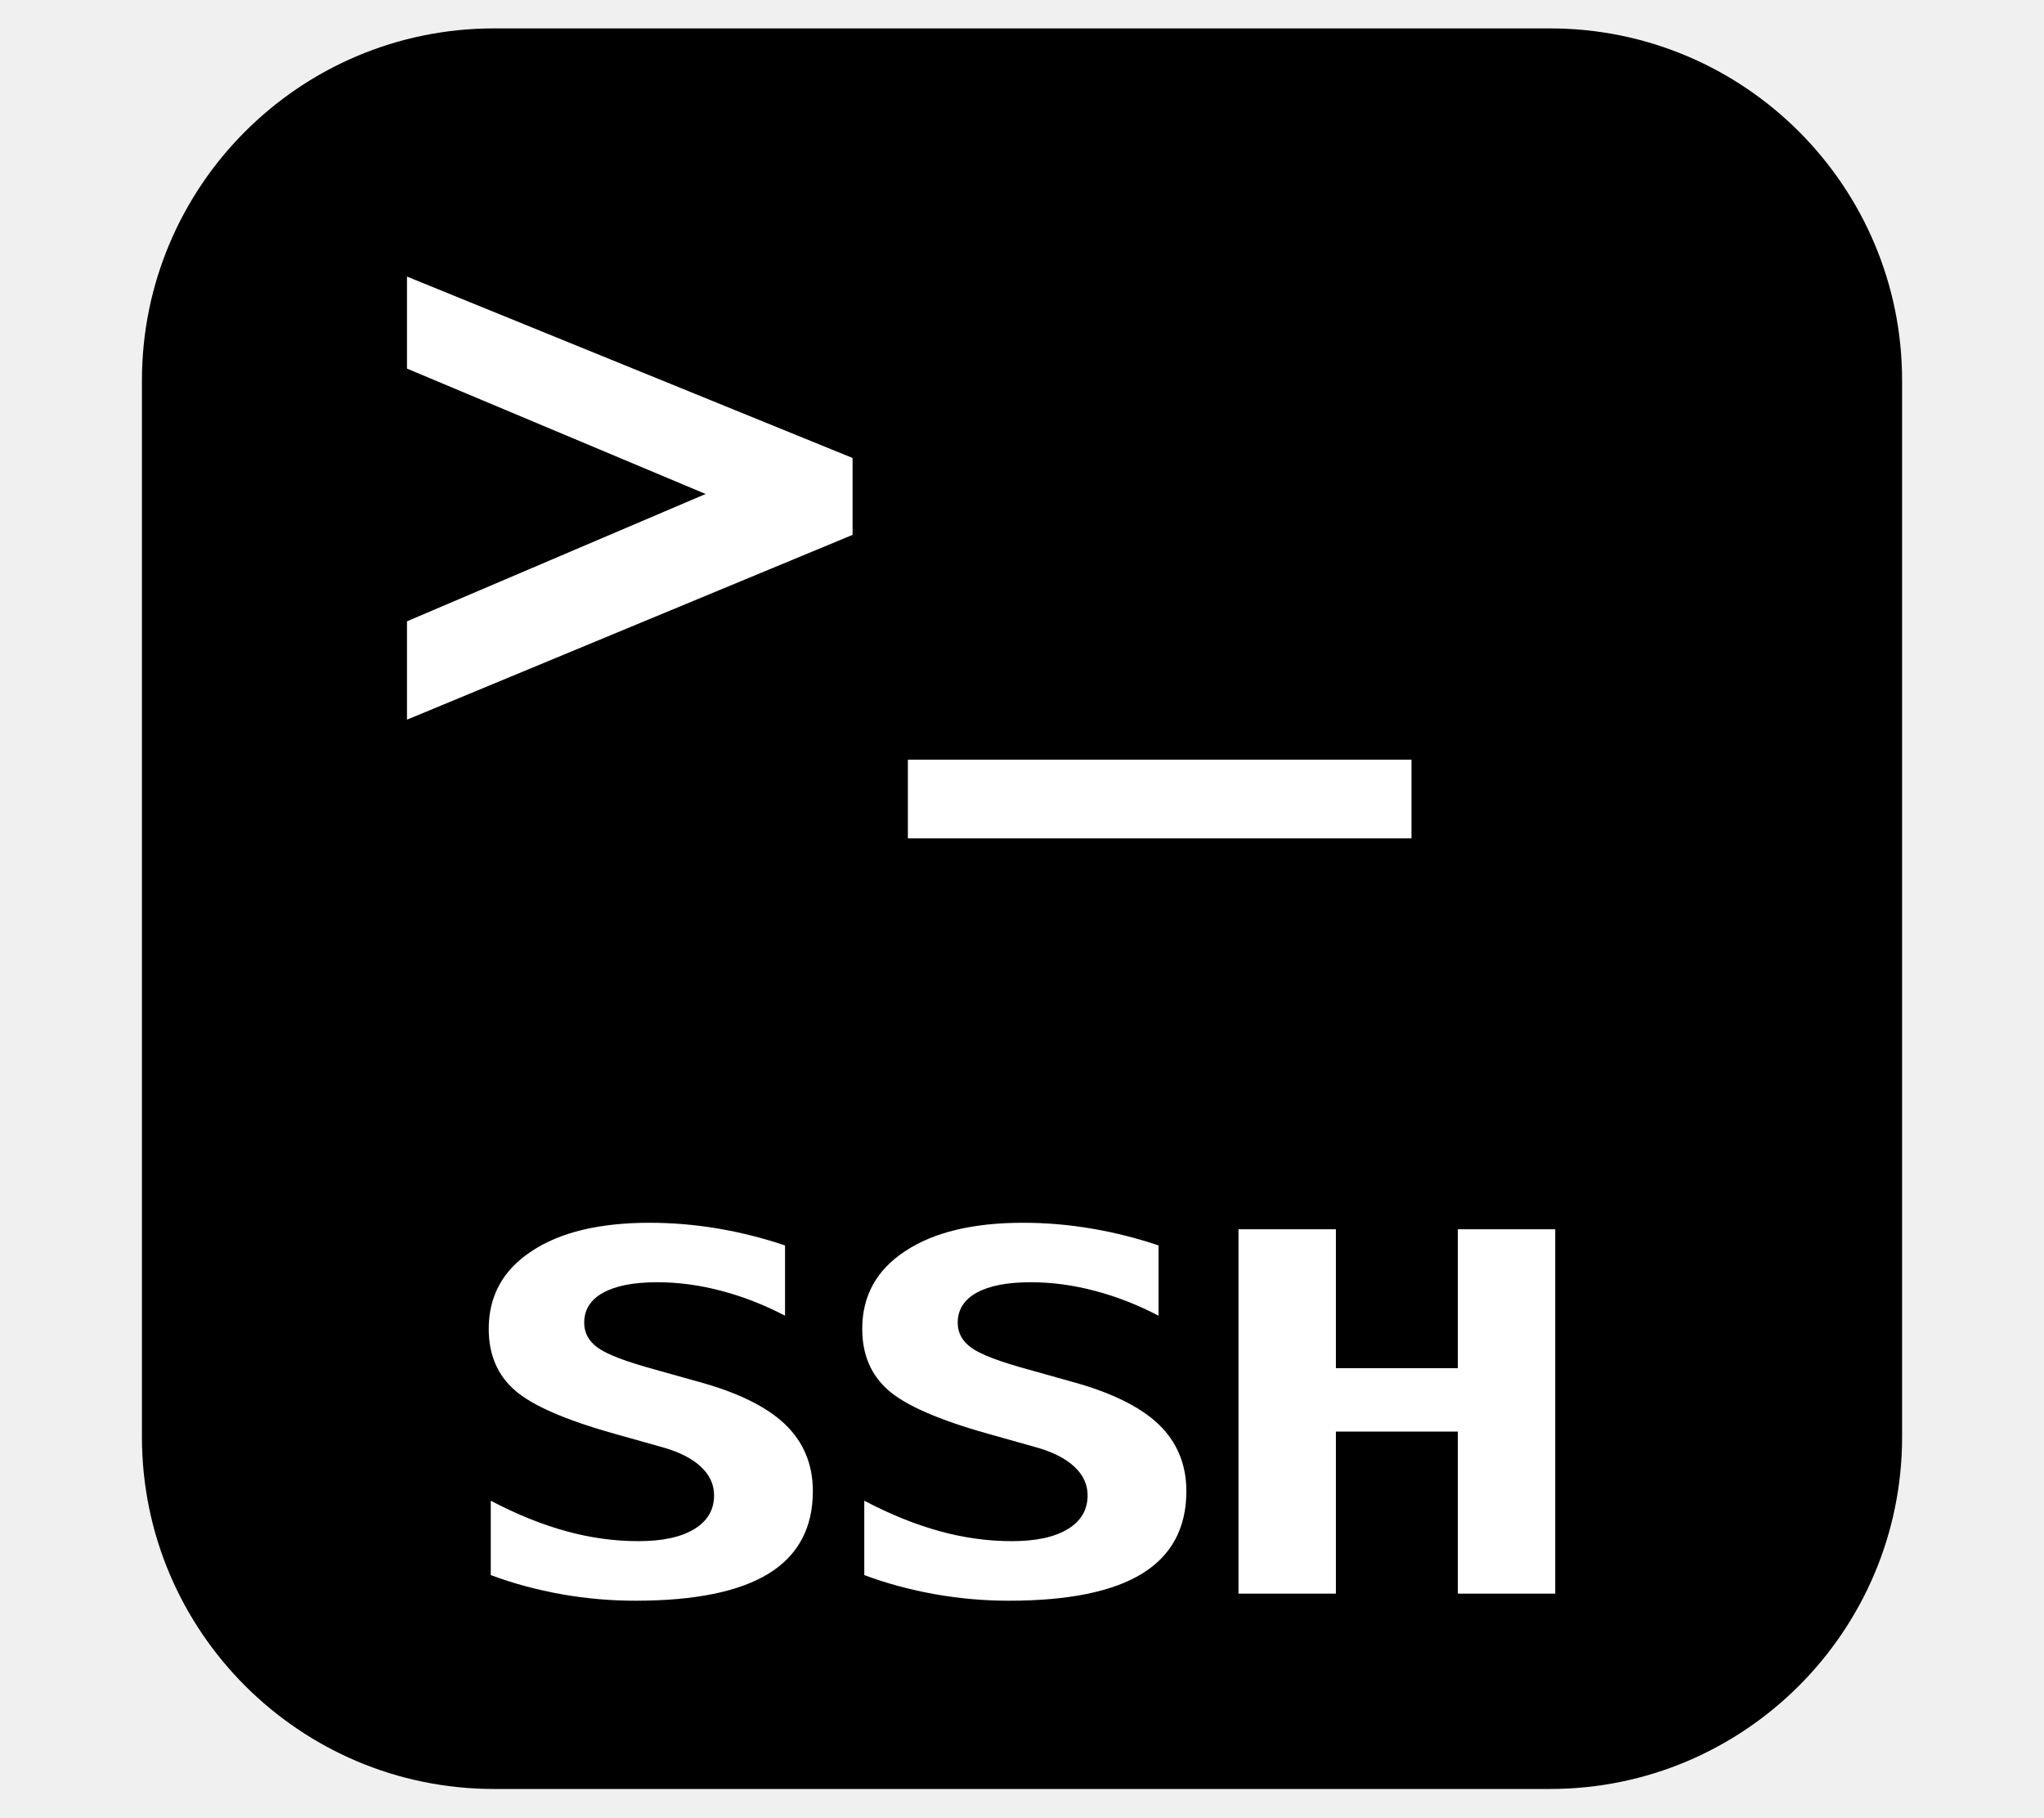
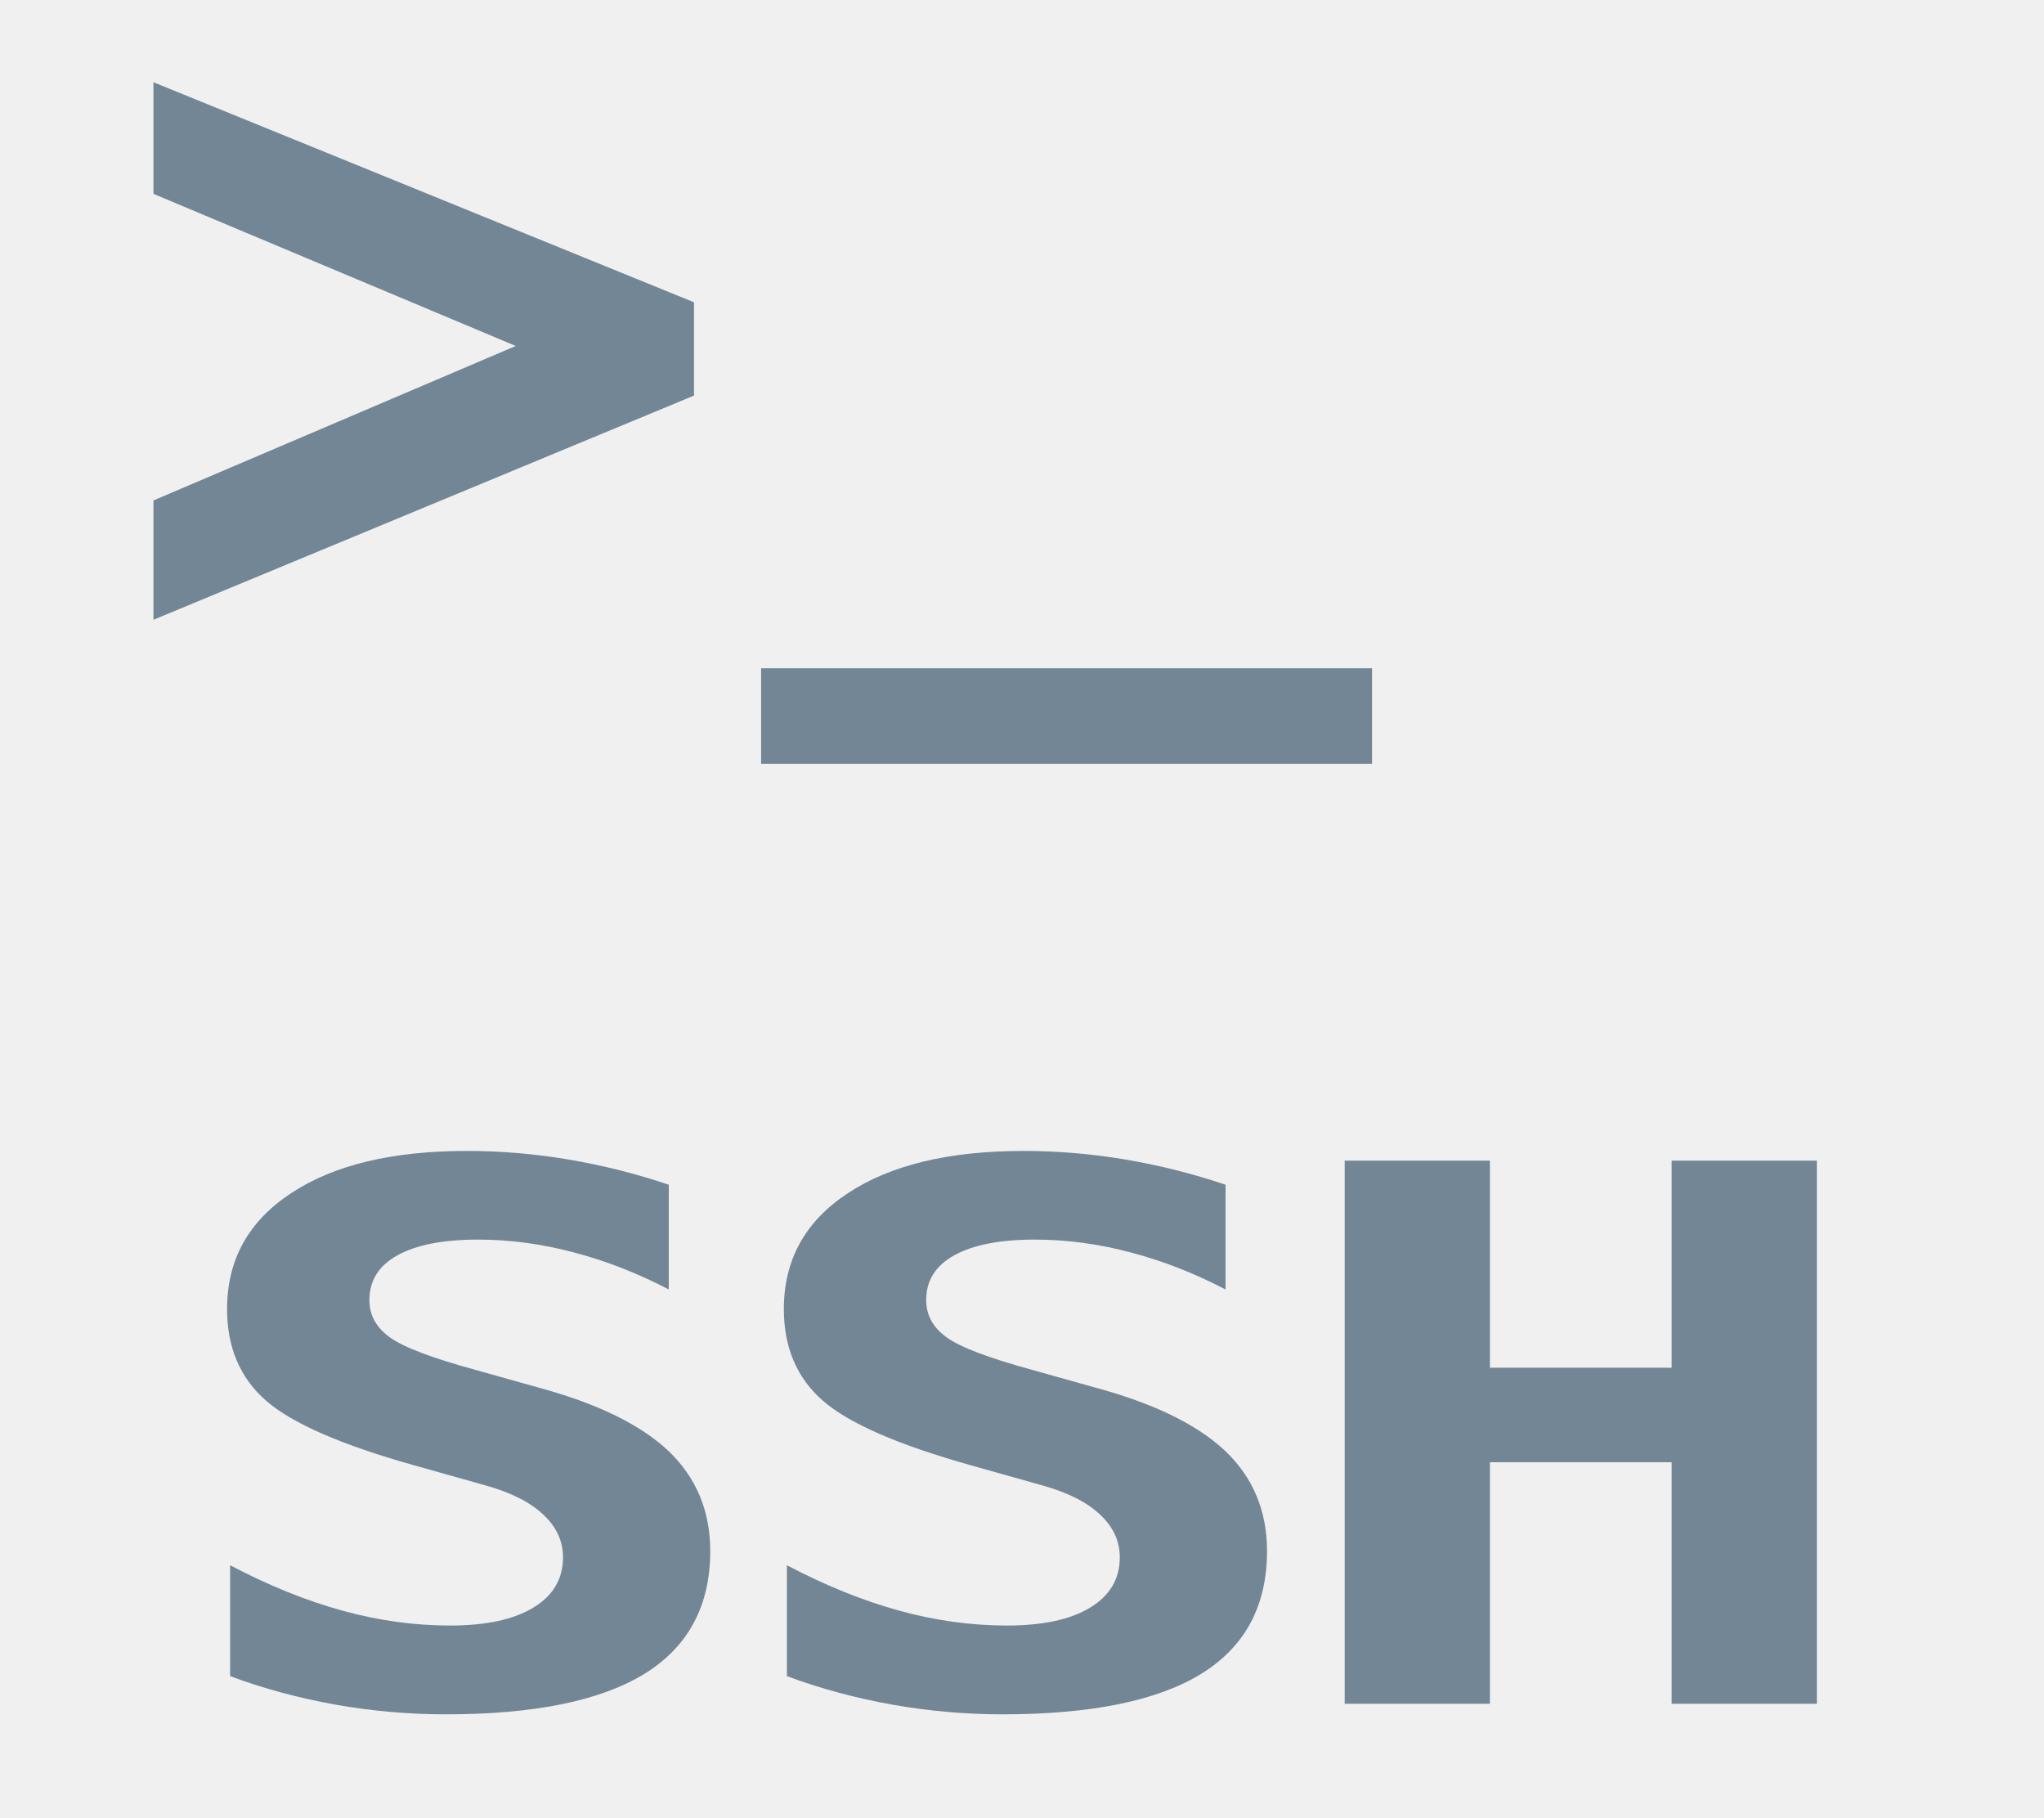
<svg xmlns="http://www.w3.org/2000/svg" width="100%" height="100%" viewBox="0 0 18 16" version="1.1" xml:space="preserve" style="fill-rule:evenodd;clip-rule:evenodd;stroke-linejoin:round;stroke-miterlimit:2;">
-   <g id="ssh">
-     <g transform="matrix(1.07381,0,0,1.16787,0.071922,-0.951721)">
-       <path d="M15.532,3.683L15.532,11.647C15.532,13.112 14.238,14.301 12.645,14.301L3.984,14.301C2.391,14.301 1.097,13.112 1.097,11.647L1.097,3.683C1.097,2.218 2.391,1.029 3.984,1.029L12.645,1.029C14.238,1.029 15.532,2.218 15.532,3.683Z" />
-     </g>
-     <rect x="7.995" y="6.688" width="4.435" height="0.693" style="fill:white;" />
-     <path d="M3.584,2.435L3.584,3.245L6.214,4.349L3.584,5.47L3.584,6.336L7.508,4.709L7.508,4.032L3.584,2.435Z" style="fill:white;" />
-     <g transform="matrix(0.999788,0,0,0.841742,-0.148248,2.17361)">
-       <path d="M5.562,12.414C5.129,12.27 4.836,12.118 4.683,11.959C4.53,11.8 4.453,11.586 4.453,11.317C4.453,10.971 4.579,10.7 4.832,10.503C5.084,10.305 5.43,10.207 5.87,10.207C6.07,10.207 6.27,10.227 6.47,10.267C6.67,10.307 6.868,10.366 7.063,10.444L7.063,11.179C6.879,11.065 6.692,10.978 6.502,10.919C6.312,10.859 6.124,10.829 5.937,10.829C5.73,10.829 5.571,10.866 5.46,10.939C5.349,11.012 5.294,11.117 5.294,11.253C5.294,11.359 5.334,11.446 5.415,11.515C5.495,11.584 5.664,11.66 5.92,11.743L6.289,11.866C6.639,11.978 6.896,12.127 7.061,12.312C7.225,12.498 7.308,12.732 7.308,13.014C7.308,13.399 7.178,13.686 6.919,13.876C6.66,14.065 6.269,14.16 5.745,14.16C5.53,14.16 5.314,14.138 5.098,14.093C4.881,14.047 4.672,13.981 4.471,13.892L4.471,13.114C4.7,13.257 4.921,13.363 5.136,13.433C5.35,13.503 5.562,13.537 5.771,13.537C5.983,13.537 6.147,13.495 6.263,13.411C6.38,13.327 6.438,13.209 6.438,13.058C6.438,12.944 6.399,12.844 6.321,12.758C6.244,12.672 6.131,12.604 5.984,12.555L5.562,12.414Z" style="fill:white;fill-rule:nonzero;" />
-       <path d="M8.852,12.414C8.419,12.27 8.126,12.118 7.973,11.959C7.82,11.8 7.743,11.586 7.743,11.317C7.743,10.971 7.869,10.7 8.122,10.503C8.374,10.305 8.72,10.207 9.16,10.207C9.36,10.207 9.56,10.227 9.76,10.267C9.96,10.307 10.158,10.366 10.353,10.444L10.353,11.179C10.169,11.065 9.982,10.978 9.792,10.919C9.602,10.859 9.414,10.829 9.227,10.829C9.02,10.829 8.861,10.866 8.75,10.939C8.639,11.012 8.584,11.117 8.584,11.253C8.584,11.359 8.624,11.446 8.705,11.515C8.785,11.584 8.954,11.66 9.21,11.743L9.579,11.866C9.929,11.978 10.186,12.127 10.351,12.312C10.515,12.498 10.598,12.732 10.598,13.014C10.598,13.399 10.468,13.686 10.209,13.876C9.95,14.065 9.559,14.16 9.035,14.16C8.82,14.16 8.604,14.138 8.388,14.093C8.171,14.047 7.962,13.981 7.761,13.892L7.761,13.114C7.99,13.257 8.211,13.363 8.426,13.433C8.64,13.503 8.852,13.537 9.061,13.537C9.273,13.537 9.437,13.495 9.553,13.411C9.67,13.327 9.728,13.209 9.728,13.058C9.728,12.944 9.689,12.844 9.611,12.758C9.534,12.672 9.421,12.604 9.274,12.555L8.852,12.414Z" style="fill:white;fill-rule:nonzero;" />
-       <path d="M11.057,10.275L11.915,10.275L11.915,11.728L12.989,11.728L12.989,10.275L13.847,10.275L13.847,14.086L12.989,14.086L12.989,12.391L11.915,12.391L11.915,14.086L11.057,14.086L11.057,10.275Z" style="fill:white;fill-rule:nonzero;" />
+   <g transform="matrix(1.16667,0,0,1.16667,-1.5,-0.549473)">
+     <g id="ssh">
+       <g>
+         <g transform="matrix(1.27742,0,0,1.07549,-2.68864,-1.82127)">
+           <path d="M5.562,12.414C5.129,12.27 4.836,12.118 4.683,11.959C4.53,11.8 4.453,11.586 4.453,11.317C4.453,10.971 4.579,10.7 4.832,10.503C5.084,10.305 5.43,10.207 5.87,10.207C6.07,10.207 6.27,10.227 6.47,10.267C6.67,10.307 6.868,10.366 7.063,10.444L7.063,11.179C6.879,11.065 6.692,10.978 6.502,10.919C6.312,10.859 6.124,10.829 5.937,10.829C5.73,10.829 5.571,10.866 5.46,10.939C5.349,11.012 5.294,11.117 5.294,11.253C5.294,11.359 5.334,11.446 5.415,11.515C5.495,11.584 5.664,11.66 5.92,11.743L6.289,11.866C6.639,11.978 6.896,12.127 7.061,12.312C7.225,12.498 7.308,12.732 7.308,13.014C7.308,13.399 7.178,13.686 6.919,13.876C6.66,14.065 6.269,14.16 5.745,14.16C5.53,14.16 5.314,14.138 5.098,14.093C4.881,14.047 4.672,13.981 4.471,13.892L4.471,13.114C4.7,13.257 4.921,13.363 5.136,13.433C5.35,13.503 5.562,13.537 5.771,13.537C5.983,13.537 6.147,13.495 6.263,13.411C6.38,13.327 6.438,13.209 6.438,13.058C6.438,12.944 6.399,12.844 6.321,12.758C6.244,12.672 6.131,12.604 5.984,12.555L5.562,12.414Z" style="fill:rgb(114,134,149);fill-rule:nonzero;" />
+           <path d="M8.852,12.414C8.419,12.27 8.126,12.118 7.973,11.959C7.82,11.8 7.743,11.586 7.743,11.317C7.743,10.971 7.869,10.7 8.122,10.503C8.374,10.305 8.72,10.207 9.16,10.207C9.36,10.207 9.56,10.227 9.76,10.267C9.96,10.307 10.158,10.366 10.353,10.444L10.353,11.179C10.169,11.065 9.982,10.978 9.792,10.919C9.602,10.859 9.414,10.829 9.227,10.829C9.02,10.829 8.861,10.866 8.75,10.939C8.639,11.012 8.584,11.117 8.584,11.253C8.584,11.359 8.624,11.446 8.705,11.515C8.785,11.584 8.954,11.66 9.21,11.743L9.579,11.866C9.929,11.978 10.186,12.127 10.351,12.312C10.515,12.498 10.598,12.732 10.598,13.014C10.598,13.399 10.468,13.686 10.209,13.876C9.95,14.065 9.559,14.16 9.035,14.16C8.82,14.16 8.604,14.138 8.388,14.093C8.171,14.047 7.962,13.981 7.761,13.892L7.761,13.114C7.99,13.257 8.211,13.363 8.426,13.433C8.64,13.503 8.852,13.537 9.061,13.537C9.273,13.537 9.437,13.495 9.553,13.411C9.67,13.327 9.728,13.209 9.728,13.058C9.728,12.944 9.689,12.844 9.611,12.758C9.534,12.672 9.421,12.604 9.274,12.555L8.852,12.414Z" style="fill:rgb(114,134,149);fill-rule:nonzero;" />
+           <path d="M11.057,10.275L11.915,10.275L11.915,11.728L12.989,11.728L12.989,10.275L13.847,10.275L13.847,14.086L12.989,14.086L12.989,12.391L11.915,12.391L11.915,14.086L11.057,14.086L11.057,10.275Z" style="fill:rgb(114,134,149);fill-rule:nonzero;" />
+         </g>
+         <g transform="matrix(1.03983,0,0,1.03983,-1.28282,-1.44047)">
+           <rect x="7.995" y="6.688" width="4.435" height="0.693" style="fill:rgb(114,134,149);" />
+         </g>
+         <g transform="matrix(1.03983,0,0,1.03983,-1.28282,-1.44047)">
+           <path d="M3.584,2.435L3.584,3.245L6.214,4.349L3.584,5.47L3.584,6.336L7.508,4.709L7.508,4.032L3.584,2.435Z" style="fill:rgb(114,134,149);" />
+         </g>
+       </g>
    </g>
  </g>
</svg>
